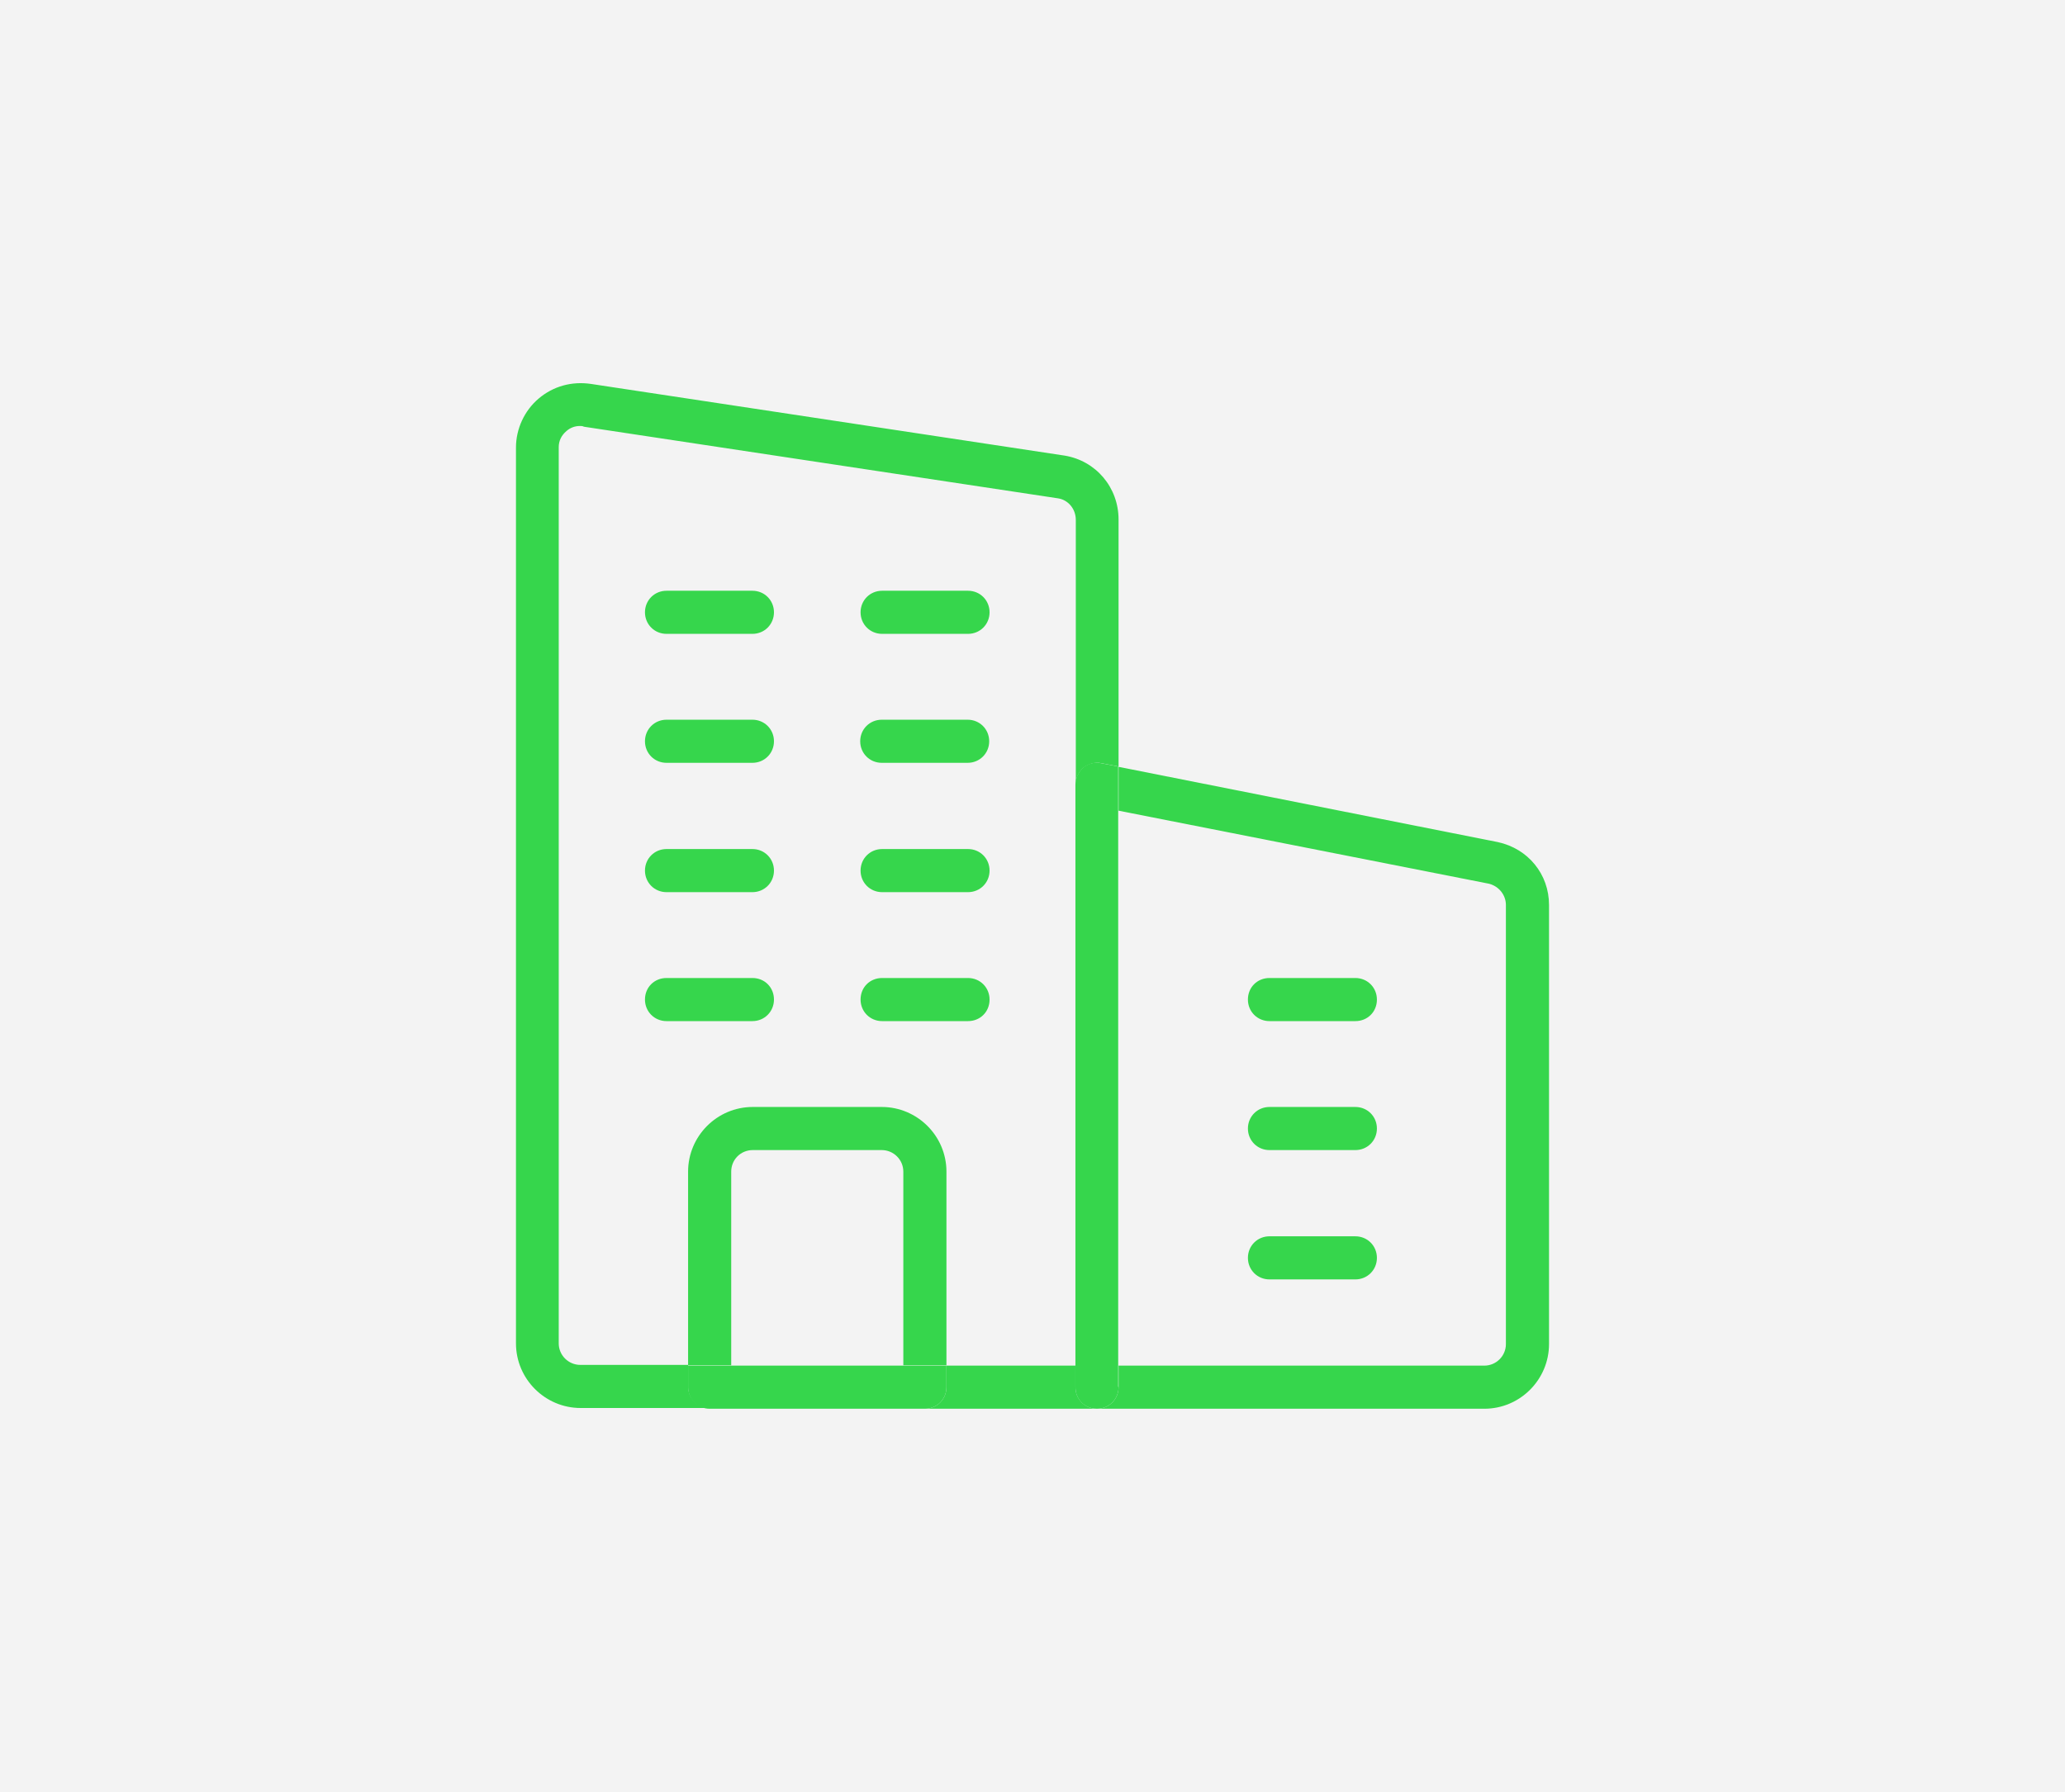
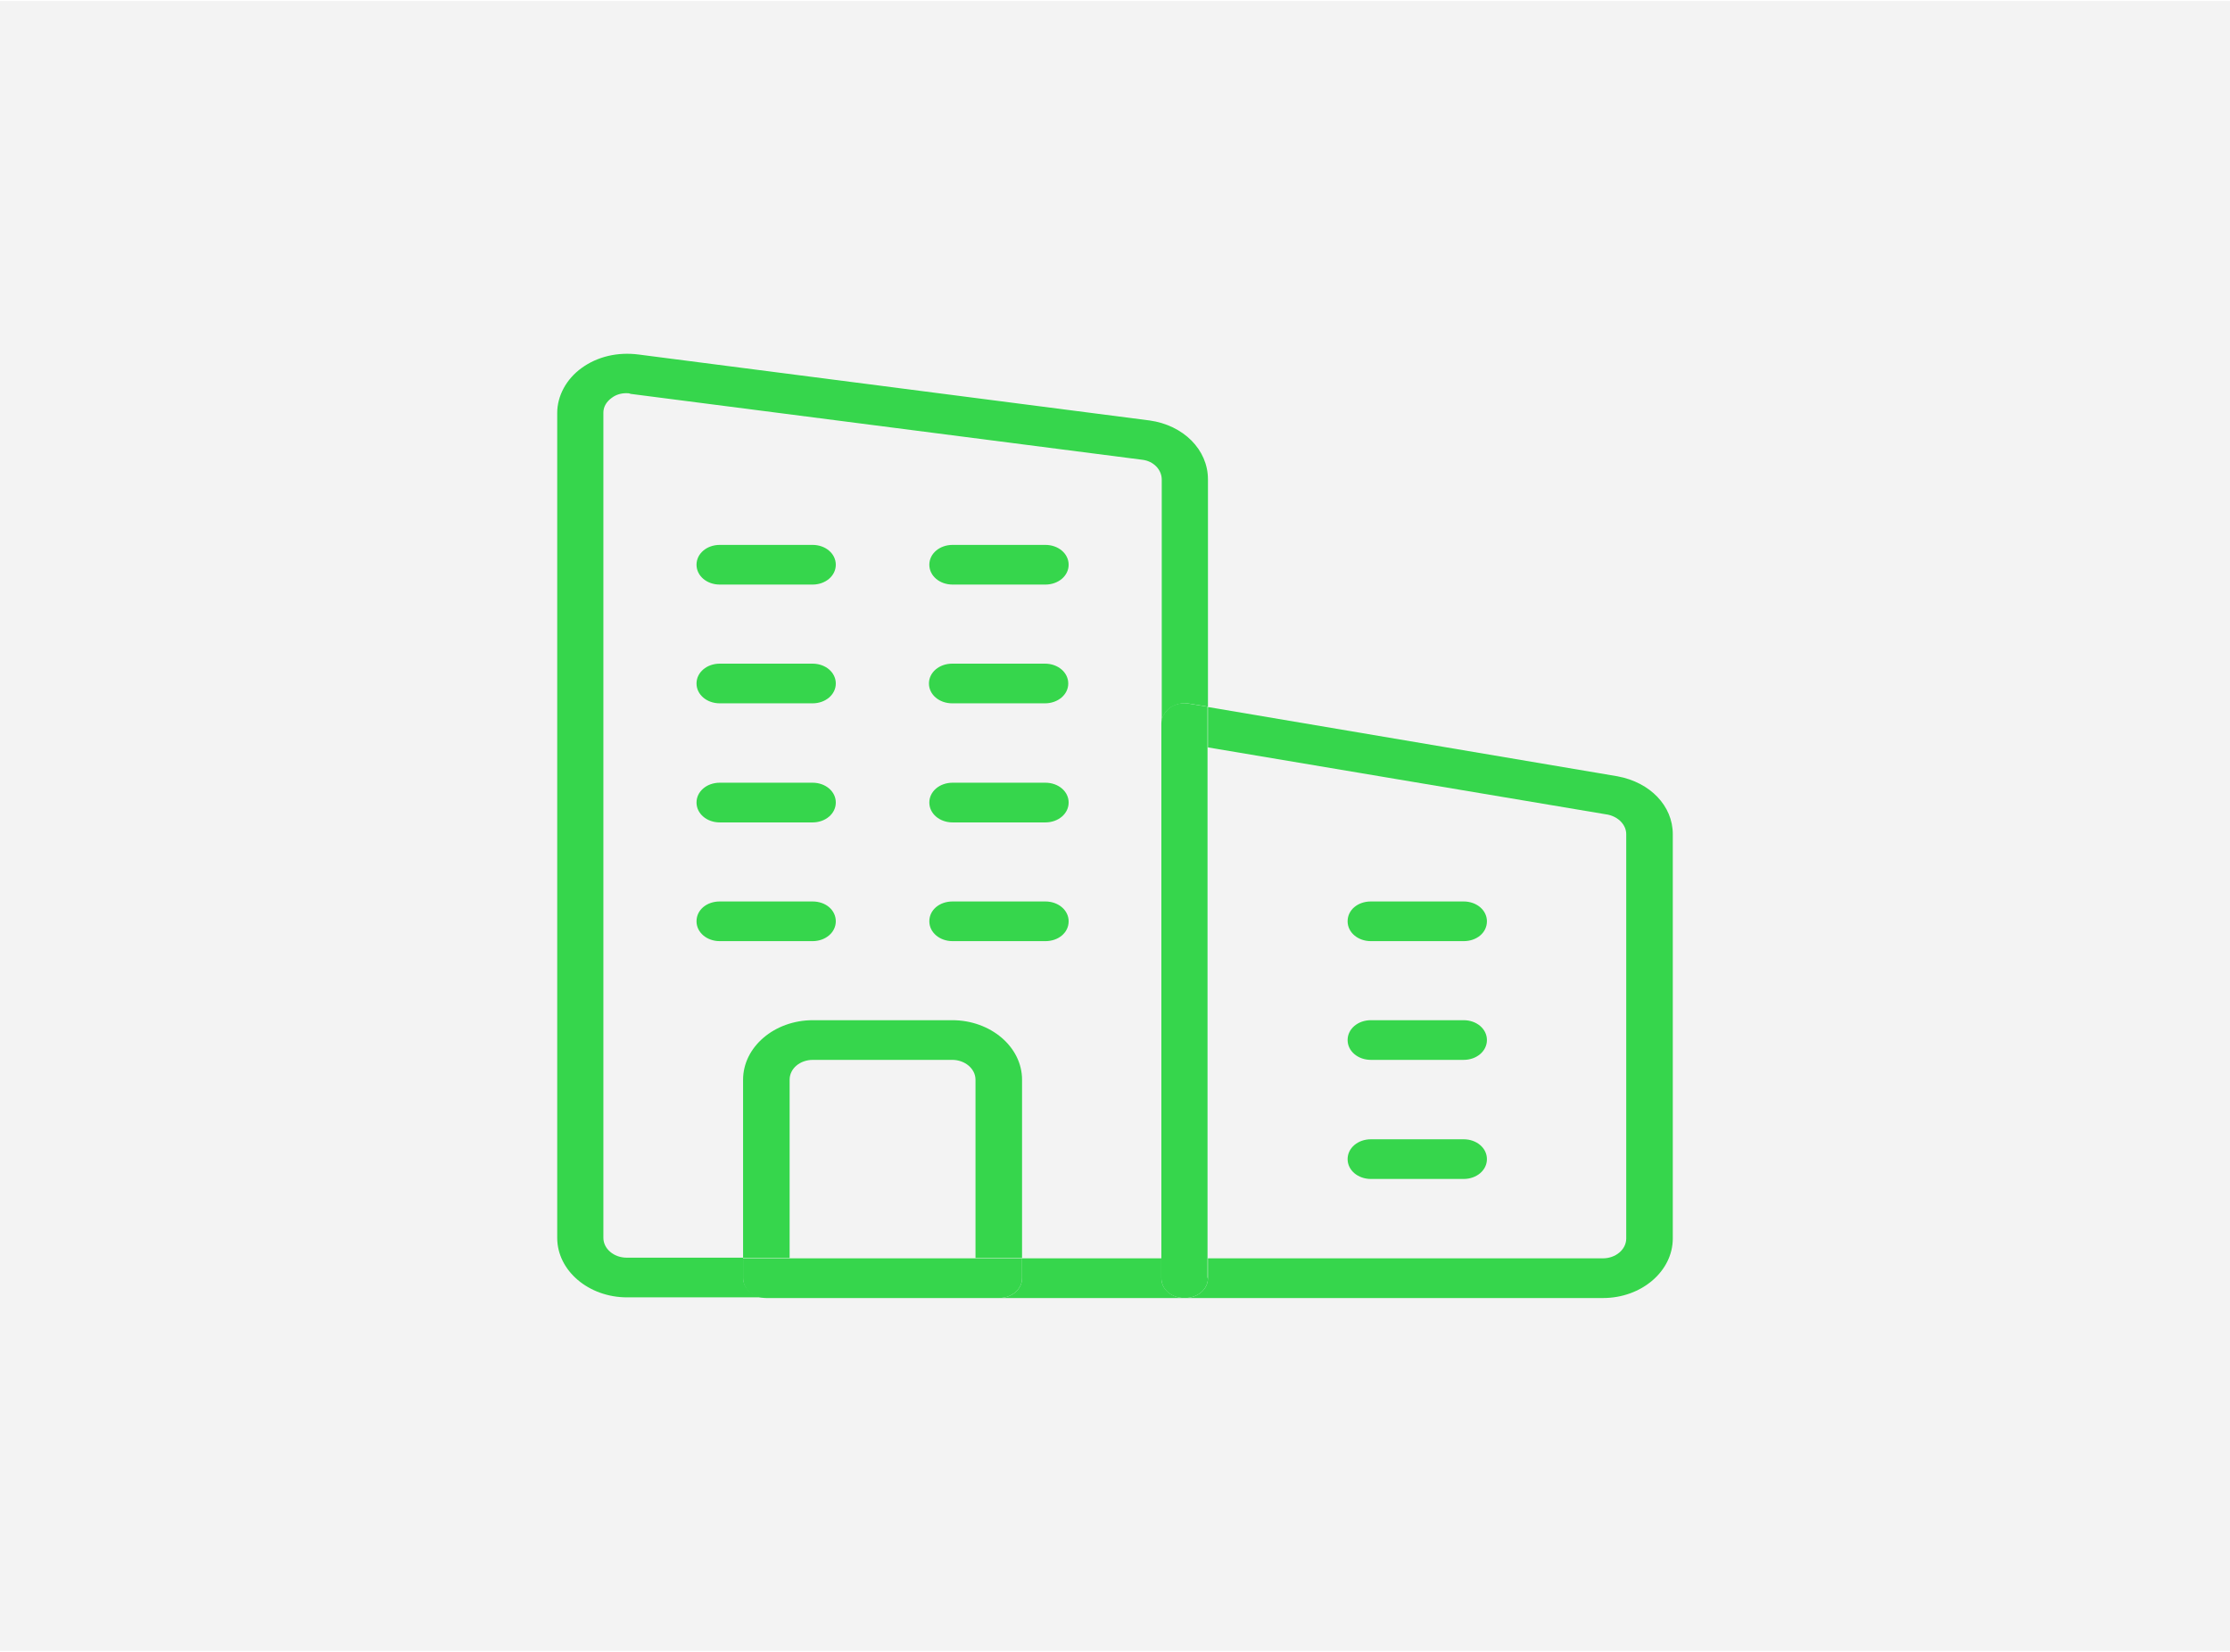
- <svg xmlns="http://www.w3.org/2000/svg" version="1.1" id="Calque_1" x="0px" y="0px" viewBox="0 0 565.1 490.5" style="enable-background:new 0 0 565.1 490.5;" xml:space="preserve">
-   <style type="text/css">
- 	.st0{fill:#F3F3F3;}
- 	.st1{fill:#36D64C;}
- </style>
-   <rect class="st0" width="565.1" height="490.5" />
-   <g>
-     <g id="XMLID_2_">
-       <path class="st1" d="M306.1,209.9l103.8,20.6c8.3,1.8,14,8.8,14,17.2v120.2c0,9.7-7.9,17.7-17.7,17.7h-106c3.3,0,5.9-2.6,5.9-5.9    v-5.9h100.1c3.2,0,5.9-2.6,5.9-5.9V247.7c0-2.7-1.9-5.1-4.6-5.8l-101.4-20V209.9z" />
-       <path class="st1" d="M370.9,267.7c3.3,0,5.9,2.6,5.9,5.9c0,3.4-2.6,5.9-5.9,5.9h-23.5c-3.3,0-5.9-2.6-5.9-5.9    c0-3.4,2.6-5.9,5.9-5.9H370.9z" />
-       <path class="st1" d="M370.9,303c3.3,0,5.9,2.6,5.9,5.9c0,3.3-2.6,5.9-5.9,5.9h-23.5c-3.3,0-5.9-2.6-5.9-5.9c0-3.3,2.6-5.9,5.9-5.9    H370.9z" />
-       <path class="st1" d="M370.9,338.4c3.3,0,5.9,2.6,5.9,5.9c0,3.3-2.6,5.9-5.9,5.9h-23.5c-3.3,0-5.9-2.6-5.9-5.9    c0-3.3,2.6-5.9,5.9-5.9H370.9z" />
-       <path class="st1" d="M306.1,379.7c0,3.3-2.6,5.9-5.9,5.9c-3.4,0-5.9-2.6-5.9-5.9v-5.9V214.7c0-1.8,0.9-3.4,2.1-4.6    c1.4-1.1,3.2-1.6,4.9-1.2l4.7,0.9v12v151.9v5.9H306.1z" />
-       <path class="st1" d="M294.3,373.8v5.9c0,3.3,2.6,5.9,5.9,5.9h-47.1c3.3,0,5.9-2.6,5.9-5.9v-5.9H294.3z" />
-       <path class="st1" d="M264.9,161.7c3.3,0,5.9,2.6,5.9,5.9c0,3.3-2.6,5.9-5.9,5.9h-23.5c-3.3,0-5.9-2.6-5.9-5.9    c0-3.3,2.6-5.9,5.9-5.9H264.9z" />
-       <path class="st1" d="M270.7,202.9c0,3.3-2.6,5.9-5.9,5.9h-23.5c-3.3,0-5.9-2.6-5.9-5.9s2.6-5.9,5.9-5.9h23.5    C268.1,197,270.7,199.6,270.7,202.9z" />
-       <path class="st1" d="M264.9,232.4c3.3,0,5.9,2.6,5.9,5.9s-2.6,5.9-5.9,5.9h-23.5c-3.3,0-5.9-2.6-5.9-5.9s2.6-5.9,5.9-5.9H264.9z" />
-       <path class="st1" d="M264.9,267.7c3.3,0,5.9,2.6,5.9,5.9c0,3.4-2.6,5.9-5.9,5.9h-23.5c-3.3,0-5.9-2.6-5.9-5.9    c0-3.4,2.6-5.9,5.9-5.9H264.9z" />
-       <path class="st1" d="M211.8,273.6c0,3.3-2.6,5.9-5.9,5.9h-23.5c-3.3,0-5.9-2.6-5.9-5.9c0-3.4,2.6-5.9,5.9-5.9h23.5    C209.3,267.7,211.8,270.3,211.8,273.6z" />
-       <path class="st1" d="M205.9,161.7c3.3,0,5.9,2.6,5.9,5.9c0,3.3-2.6,5.9-5.9,5.9h-23.5c-3.3,0-5.9-2.6-5.9-5.9    c0-3.3,2.6-5.9,5.9-5.9H205.9z" />
-       <path class="st1" d="M205.9,197c3.3,0,5.9,2.6,5.9,5.9s-2.6,5.9-5.9,5.9h-23.5c-3.3,0-5.9-2.6-5.9-5.9s2.6-5.9,5.9-5.9H205.9z" />
-       <path class="st1" d="M205.9,232.4c3.3,0,5.9,2.6,5.9,5.9s-2.6,5.9-5.9,5.9h-23.5c-3.3,0-5.9-2.6-5.9-5.9s2.6-5.9,5.9-5.9H205.9z" />
-       <path class="st1" d="M247.2,320.7c0-3.3-2.7-5.9-5.9-5.9h-35.3c-3.3,0-5.9,2.6-5.9,5.9v53h-11.8v-53c0-9.7,7.9-17.7,17.7-17.7    h35.3c9.7,0,17.7,7.9,17.7,17.7v53h-11.8L247.2,320.7L247.2,320.7z" />
-       <path class="st1" d="M200.1,373.8h47.1h11.8v5.9c0,3.3-2.6,5.9-5.9,5.9h-58.9c-3.3,0-5.9-2.6-5.9-5.9v-5.9H200.1z" />
-       <path class="st1" d="M161.8,105.1l129.5,19.6c8.6,1.4,14.8,8.7,14.8,17.5v67.6l-4.7-0.9c-1.8-0.4-3.5,0.2-4.9,1.2    c-1.3,1.2-2.1,2.8-2.1,4.6v-72.4c0-3-2.1-5.5-4.9-5.9l-129.7-19.6c-0.4-0.2-0.7-0.2-1.1-0.2c-1.4,0-2.7,0.5-3.7,1.4    c-1.4,1.2-2.1,2.7-2.1,4.4v245.3c0,3.3,2.7,5.9,5.9,5.9h29.5v5.9c0,3.3,2.6,5.9,5.9,5.9h-35.3c-9.7,0-17.7-7.9-17.7-17.7V122.5    c0-5.1,2.3-10.1,6.2-13.4C151.4,105.7,156.5,104.3,161.8,105.1z" />
-     </g>
+ <svg xmlns="http://www.w3.org/2000/svg" width="270px" height="200px" viewBox="0 0 270 200" version="1.1">
+   <g id="surface1">
+     <path style=" stroke:none;fill-rule:nonzero;fill:rgb(95.294%,95.294%,95.294%);fill-opacity:1;" d="M 0 0.121 L 270 0.121 L 270 199.879 L 0 199.879 Z M 0 0.121 " />
+     <path style=" stroke:none;fill-rule:nonzero;fill:rgb(21.176%,83.922%,29.804%);fill-opacity:1;" d="M 146.254 85.602 L 195.848 93.992 C 199.812 94.727 202.535 97.578 202.535 100.996 L 202.535 149.949 C 202.535 153.902 198.762 157.16 194.078 157.16 L 143.434 157.16 C 145.008 157.16 146.254 156.102 146.254 154.758 L 146.254 152.352 L 194.078 152.352 C 195.609 152.352 196.898 151.293 196.898 149.949 L 196.898 100.996 C 196.898 99.898 195.988 98.922 194.699 98.637 L 146.254 90.492 Z M 146.254 85.602 " />
+     <path style=" stroke:none;fill-rule:nonzero;fill:rgb(21.176%,83.922%,29.804%);fill-opacity:1;" d="M 177.211 109.145 C 178.789 109.145 180.031 110.203 180.031 111.547 C 180.031 112.93 178.789 113.949 177.211 113.949 L 165.984 113.949 C 164.406 113.949 163.164 112.891 163.164 111.547 C 163.164 110.16 164.406 109.145 165.984 109.145 Z M 177.211 109.145 " />
+     <path style=" stroke:none;fill-rule:nonzero;fill:rgb(21.176%,83.922%,29.804%);fill-opacity:1;" d="M 177.211 123.52 C 178.789 123.52 180.031 124.578 180.031 125.922 C 180.031 127.266 178.789 128.324 177.211 128.324 L 165.984 128.324 C 164.406 128.324 163.164 127.266 163.164 125.922 C 163.164 124.578 164.406 123.52 165.984 123.52 Z M 177.211 123.52 " />
+     <path style=" stroke:none;fill-rule:nonzero;fill:rgb(21.176%,83.922%,29.804%);fill-opacity:1;" d="M 177.211 137.938 C 178.789 137.938 180.031 138.996 180.031 140.34 C 180.031 141.684 178.789 142.742 177.211 142.742 L 165.984 142.742 C 164.406 142.742 163.164 141.684 163.164 140.34 C 163.164 138.996 164.406 137.938 165.984 137.938 Z M 177.211 137.938 " />
+     <path style=" stroke:none;fill-rule:nonzero;fill:rgb(21.176%,83.922%,29.804%);fill-opacity:1;" d="M 146.254 154.758 C 146.254 156.102 145.008 157.16 143.434 157.16 C 141.809 157.16 140.613 156.102 140.613 154.758 L 140.613 87.559 C 140.613 86.824 141.043 86.172 141.617 85.684 C 142.285 85.238 143.145 85.031 143.957 85.195 L 146.203 85.562 L 146.203 154.715 L 146.254 154.715 Z M 146.254 154.758 " />
+     <path style=" stroke:none;fill-rule:nonzero;fill:rgb(21.176%,83.922%,29.804%);fill-opacity:1;" d="M 140.613 152.352 L 140.613 154.758 C 140.613 156.102 141.855 157.16 143.434 157.16 L 120.93 157.16 C 122.504 157.16 123.746 156.102 123.746 154.758 L 123.746 152.352 Z M 140.613 152.352 " />
+     <path style=" stroke:none;fill-rule:nonzero;fill:rgb(21.176%,83.922%,29.804%);fill-opacity:1;" d="M 126.566 65.973 C 128.145 65.973 129.387 67.031 129.387 68.375 C 129.387 69.719 128.145 70.777 126.566 70.777 L 115.34 70.777 C 113.762 70.777 112.52 69.719 112.52 68.375 C 112.52 67.031 113.762 65.973 115.34 65.973 Z M 126.566 65.973 " />
+     <path style=" stroke:none;fill-rule:nonzero;fill:rgb(21.176%,83.922%,29.804%);fill-opacity:1;" d="M 129.34 82.754 C 129.34 84.098 128.098 85.156 126.52 85.156 L 115.293 85.156 C 113.715 85.156 112.473 84.098 112.473 82.754 C 112.473 81.41 113.715 80.352 115.293 80.352 L 126.52 80.352 C 128.098 80.352 129.34 81.41 129.34 82.754 Z M 129.34 82.754 " />
+     <path style=" stroke:none;fill-rule:nonzero;fill:rgb(21.176%,83.922%,29.804%);fill-opacity:1;" d="M 126.566 94.766 C 128.145 94.766 129.387 95.824 129.387 97.168 C 129.387 98.512 128.145 99.574 126.566 99.574 L 115.34 99.574 C 113.762 99.574 112.52 98.512 112.52 97.168 C 112.52 95.824 113.762 94.766 115.34 94.766 Z M 126.566 94.766 " />
+     <path style=" stroke:none;fill-rule:nonzero;fill:rgb(21.176%,83.922%,29.804%);fill-opacity:1;" d="M 126.566 109.145 C 128.145 109.145 129.387 110.203 129.387 111.547 C 129.387 112.93 128.145 113.949 126.566 113.949 L 115.34 113.949 C 113.762 113.949 112.52 112.891 112.52 111.547 C 112.52 110.16 113.762 109.145 115.34 109.145 Z M 126.566 109.145 " />
+     <path style=" stroke:none;fill-rule:nonzero;fill:rgb(21.176%,83.922%,29.804%);fill-opacity:1;" d="M 101.195 111.547 C 101.195 112.891 99.953 113.949 98.379 113.949 L 87.148 113.949 C 85.574 113.949 84.332 112.891 84.332 111.547 C 84.332 110.16 85.574 109.145 87.148 109.145 L 98.379 109.145 C 100 109.145 101.195 110.203 101.195 111.547 Z M 101.195 111.547 " />
+     <path style=" stroke:none;fill-rule:nonzero;fill:rgb(21.176%,83.922%,29.804%);fill-opacity:1;" d="M 98.379 65.973 C 99.953 65.973 101.195 67.031 101.195 68.375 C 101.195 69.719 99.953 70.777 98.379 70.777 L 87.148 70.777 C 85.574 70.777 84.332 69.719 84.332 68.375 C 84.332 67.031 85.574 65.973 87.148 65.973 Z M 98.379 65.973 " />
+     <path style=" stroke:none;fill-rule:nonzero;fill:rgb(21.176%,83.922%,29.804%);fill-opacity:1;" d="M 98.379 80.352 C 99.953 80.352 101.195 81.41 101.195 82.754 C 101.195 84.098 99.953 85.156 98.379 85.156 L 87.148 85.156 C 85.574 85.156 84.332 84.098 84.332 82.754 C 84.332 81.41 85.574 80.352 87.148 80.352 Z M 98.379 80.352 " />
+     <path style=" stroke:none;fill-rule:nonzero;fill:rgb(21.176%,83.922%,29.804%);fill-opacity:1;" d="M 98.379 94.766 C 99.953 94.766 101.195 95.824 101.195 97.168 C 101.195 98.512 99.953 99.574 98.379 99.574 L 87.148 99.574 C 85.574 99.574 84.332 98.512 84.332 97.168 C 84.332 95.824 85.574 94.766 87.148 94.766 Z M 98.379 94.766 " />
+     <path style=" stroke:none;fill-rule:nonzero;fill:rgb(21.176%,83.922%,29.804%);fill-opacity:1;" d="M 118.109 130.727 C 118.109 129.383 116.82 128.324 115.293 128.324 L 98.426 128.324 C 96.848 128.324 95.605 129.383 95.605 130.727 L 95.605 152.312 L 89.969 152.312 L 89.969 130.727 C 89.969 126.777 93.742 123.52 98.426 123.52 L 115.293 123.52 C 119.926 123.52 123.746 126.738 123.746 130.727 L 123.746 152.312 L 118.109 152.312 Z M 118.109 130.727 " />
+     <path style=" stroke:none;fill-rule:nonzero;fill:rgb(21.176%,83.922%,29.804%);fill-opacity:1;" d="M 95.605 152.352 L 123.746 152.352 L 123.746 154.758 C 123.746 156.102 122.504 157.16 120.93 157.16 L 92.789 157.16 C 91.211 157.16 89.969 156.102 89.969 154.758 L 89.969 152.352 Z M 95.605 152.352 " />
+     <path style=" stroke:none;fill-rule:nonzero;fill:rgb(21.176%,83.922%,29.804%);fill-opacity:1;" d="M 77.309 42.922 L 139.18 50.906 C 143.289 51.477 146.254 54.449 146.254 58.031 L 146.254 85.562 L 144.008 85.195 C 143.145 85.031 142.336 85.277 141.664 85.684 C 141.043 86.172 140.66 86.824 140.66 87.559 L 140.66 58.074 C 140.66 56.852 139.66 55.832 138.32 55.668 L 76.352 47.688 C 76.16 47.605 76.016 47.605 75.824 47.605 C 75.156 47.605 74.535 47.809 74.059 48.176 C 73.391 48.664 73.055 49.277 73.055 49.969 L 73.055 149.867 C 73.055 151.215 74.344 152.273 75.875 152.273 L 89.969 152.273 L 89.969 154.676 C 89.969 156.02 91.211 157.078 92.789 157.078 L 75.922 157.078 C 71.285 157.078 67.465 153.859 67.465 149.867 L 67.465 50.008 C 67.465 47.934 68.562 45.895 70.426 44.551 C 72.336 43.168 74.773 42.598 77.309 42.922 Z M 77.309 42.922 " />
  </g>
</svg>
